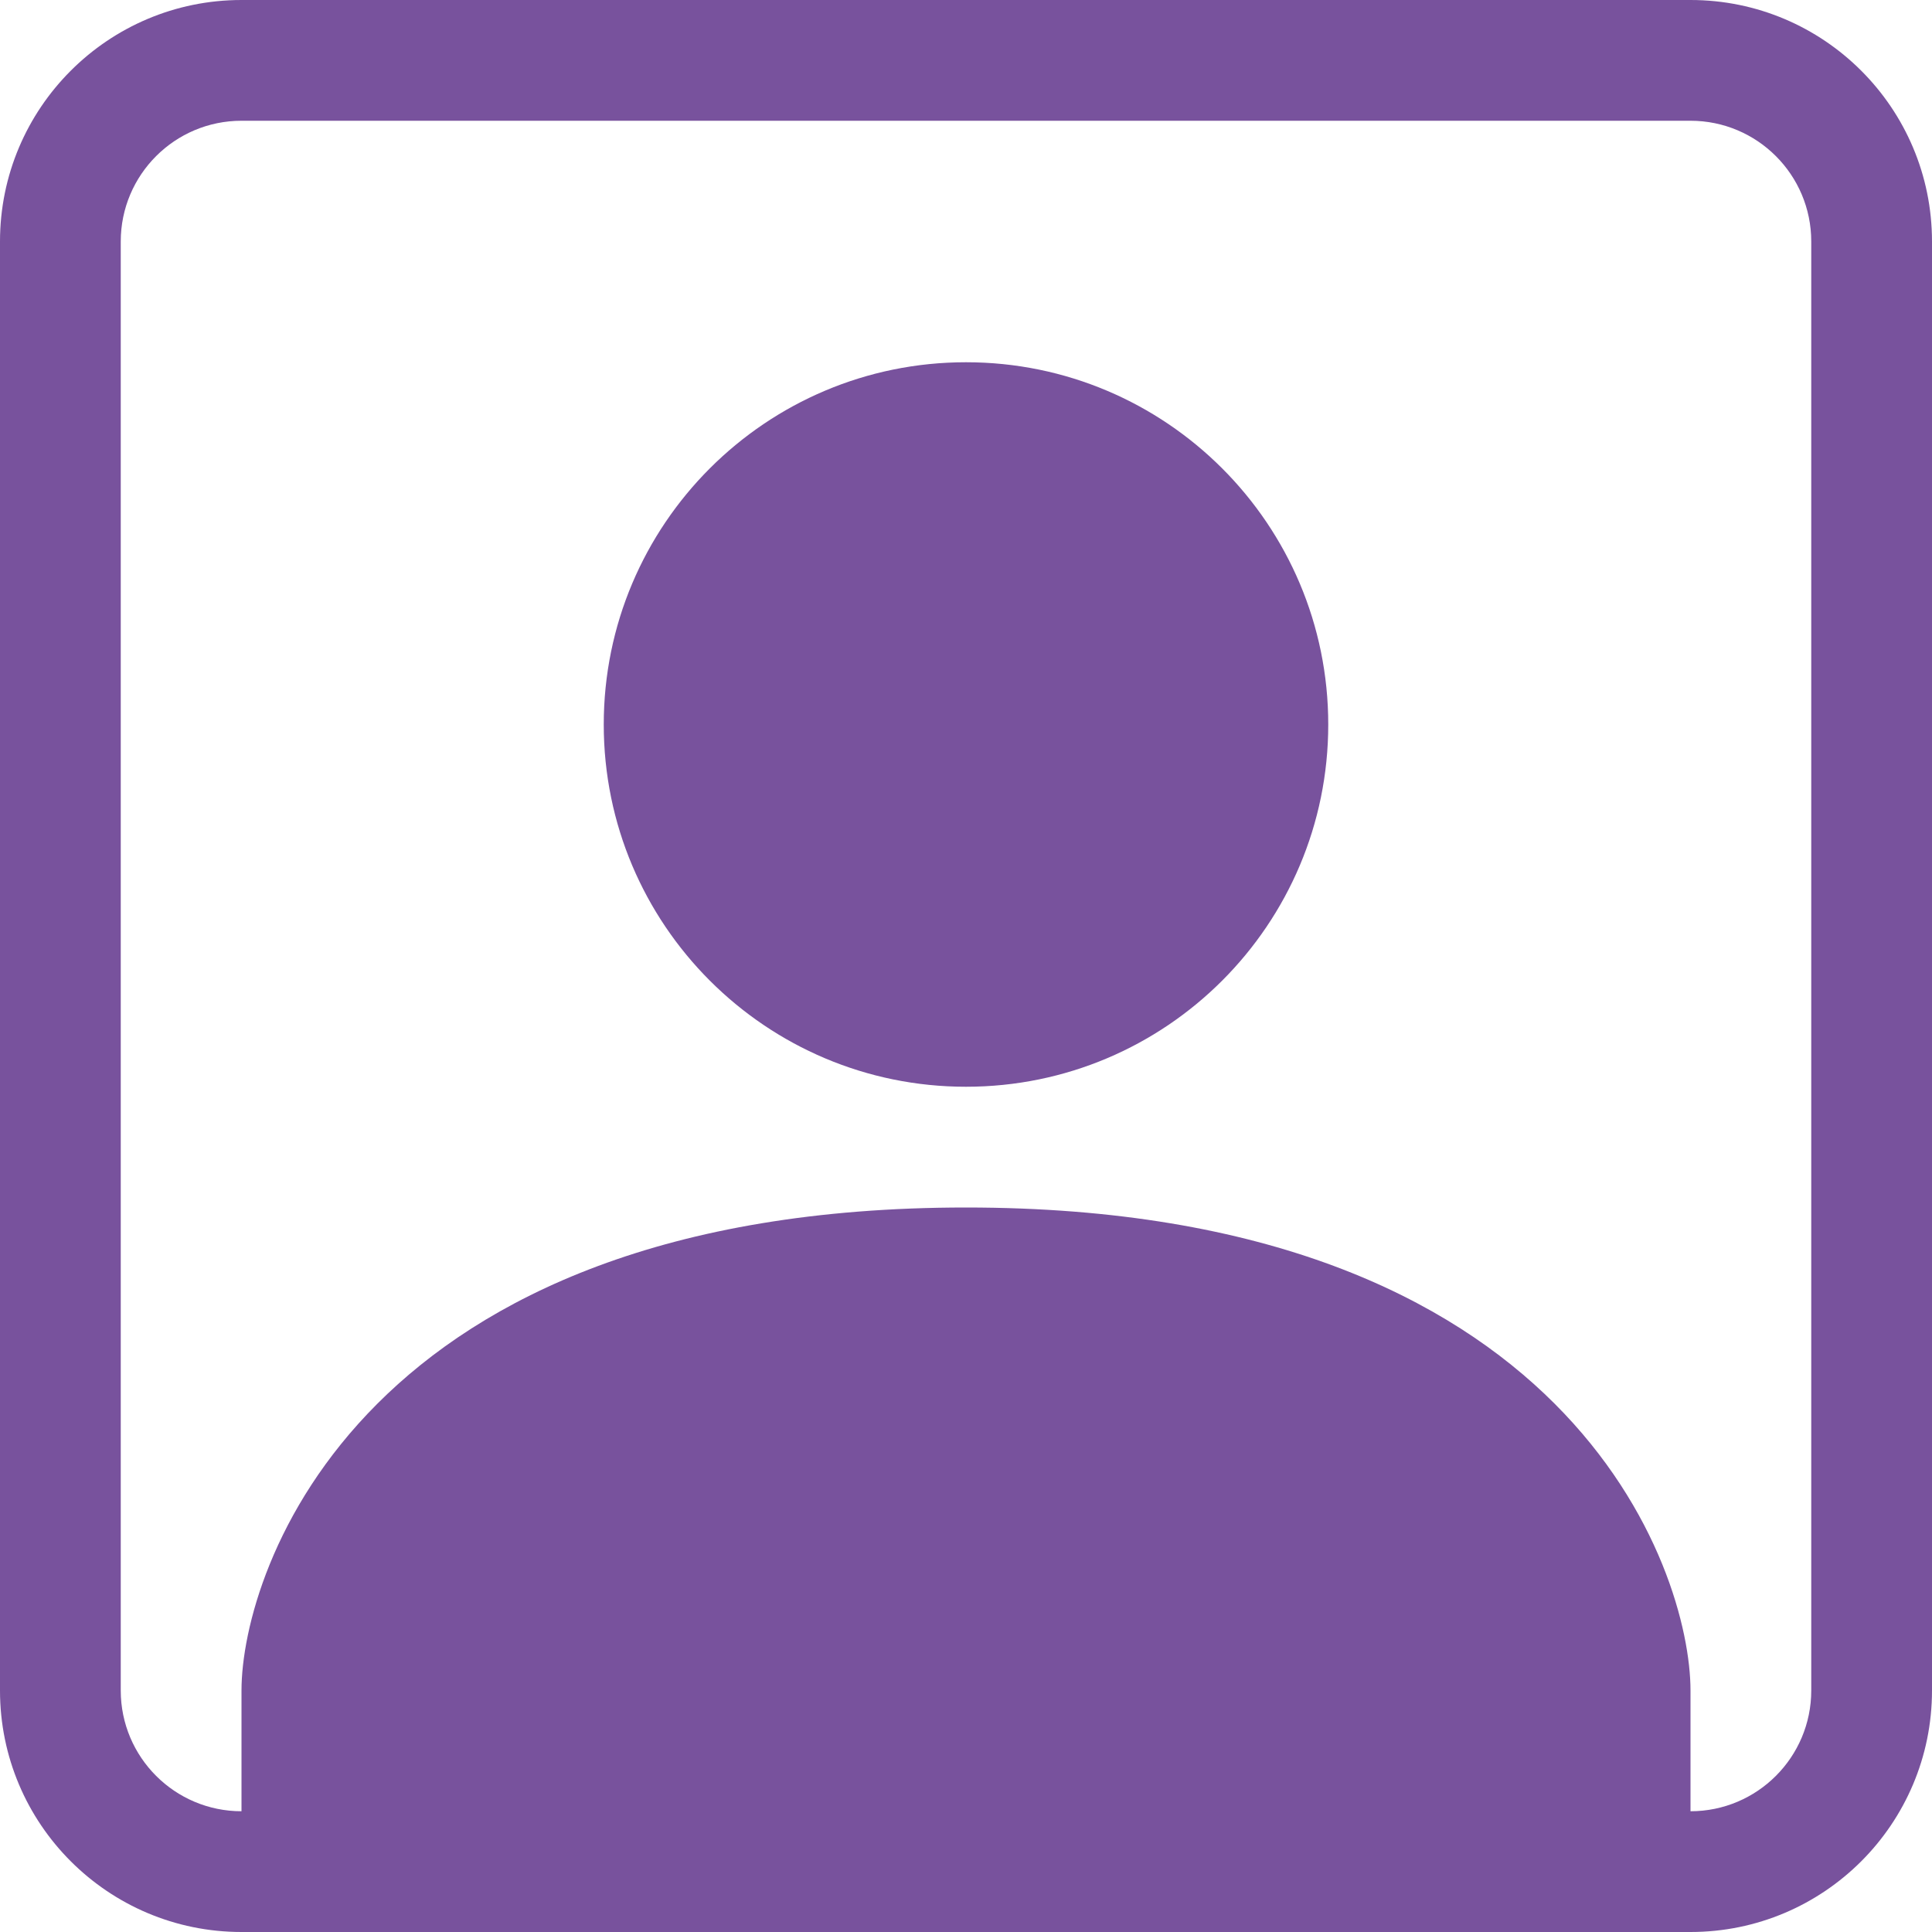
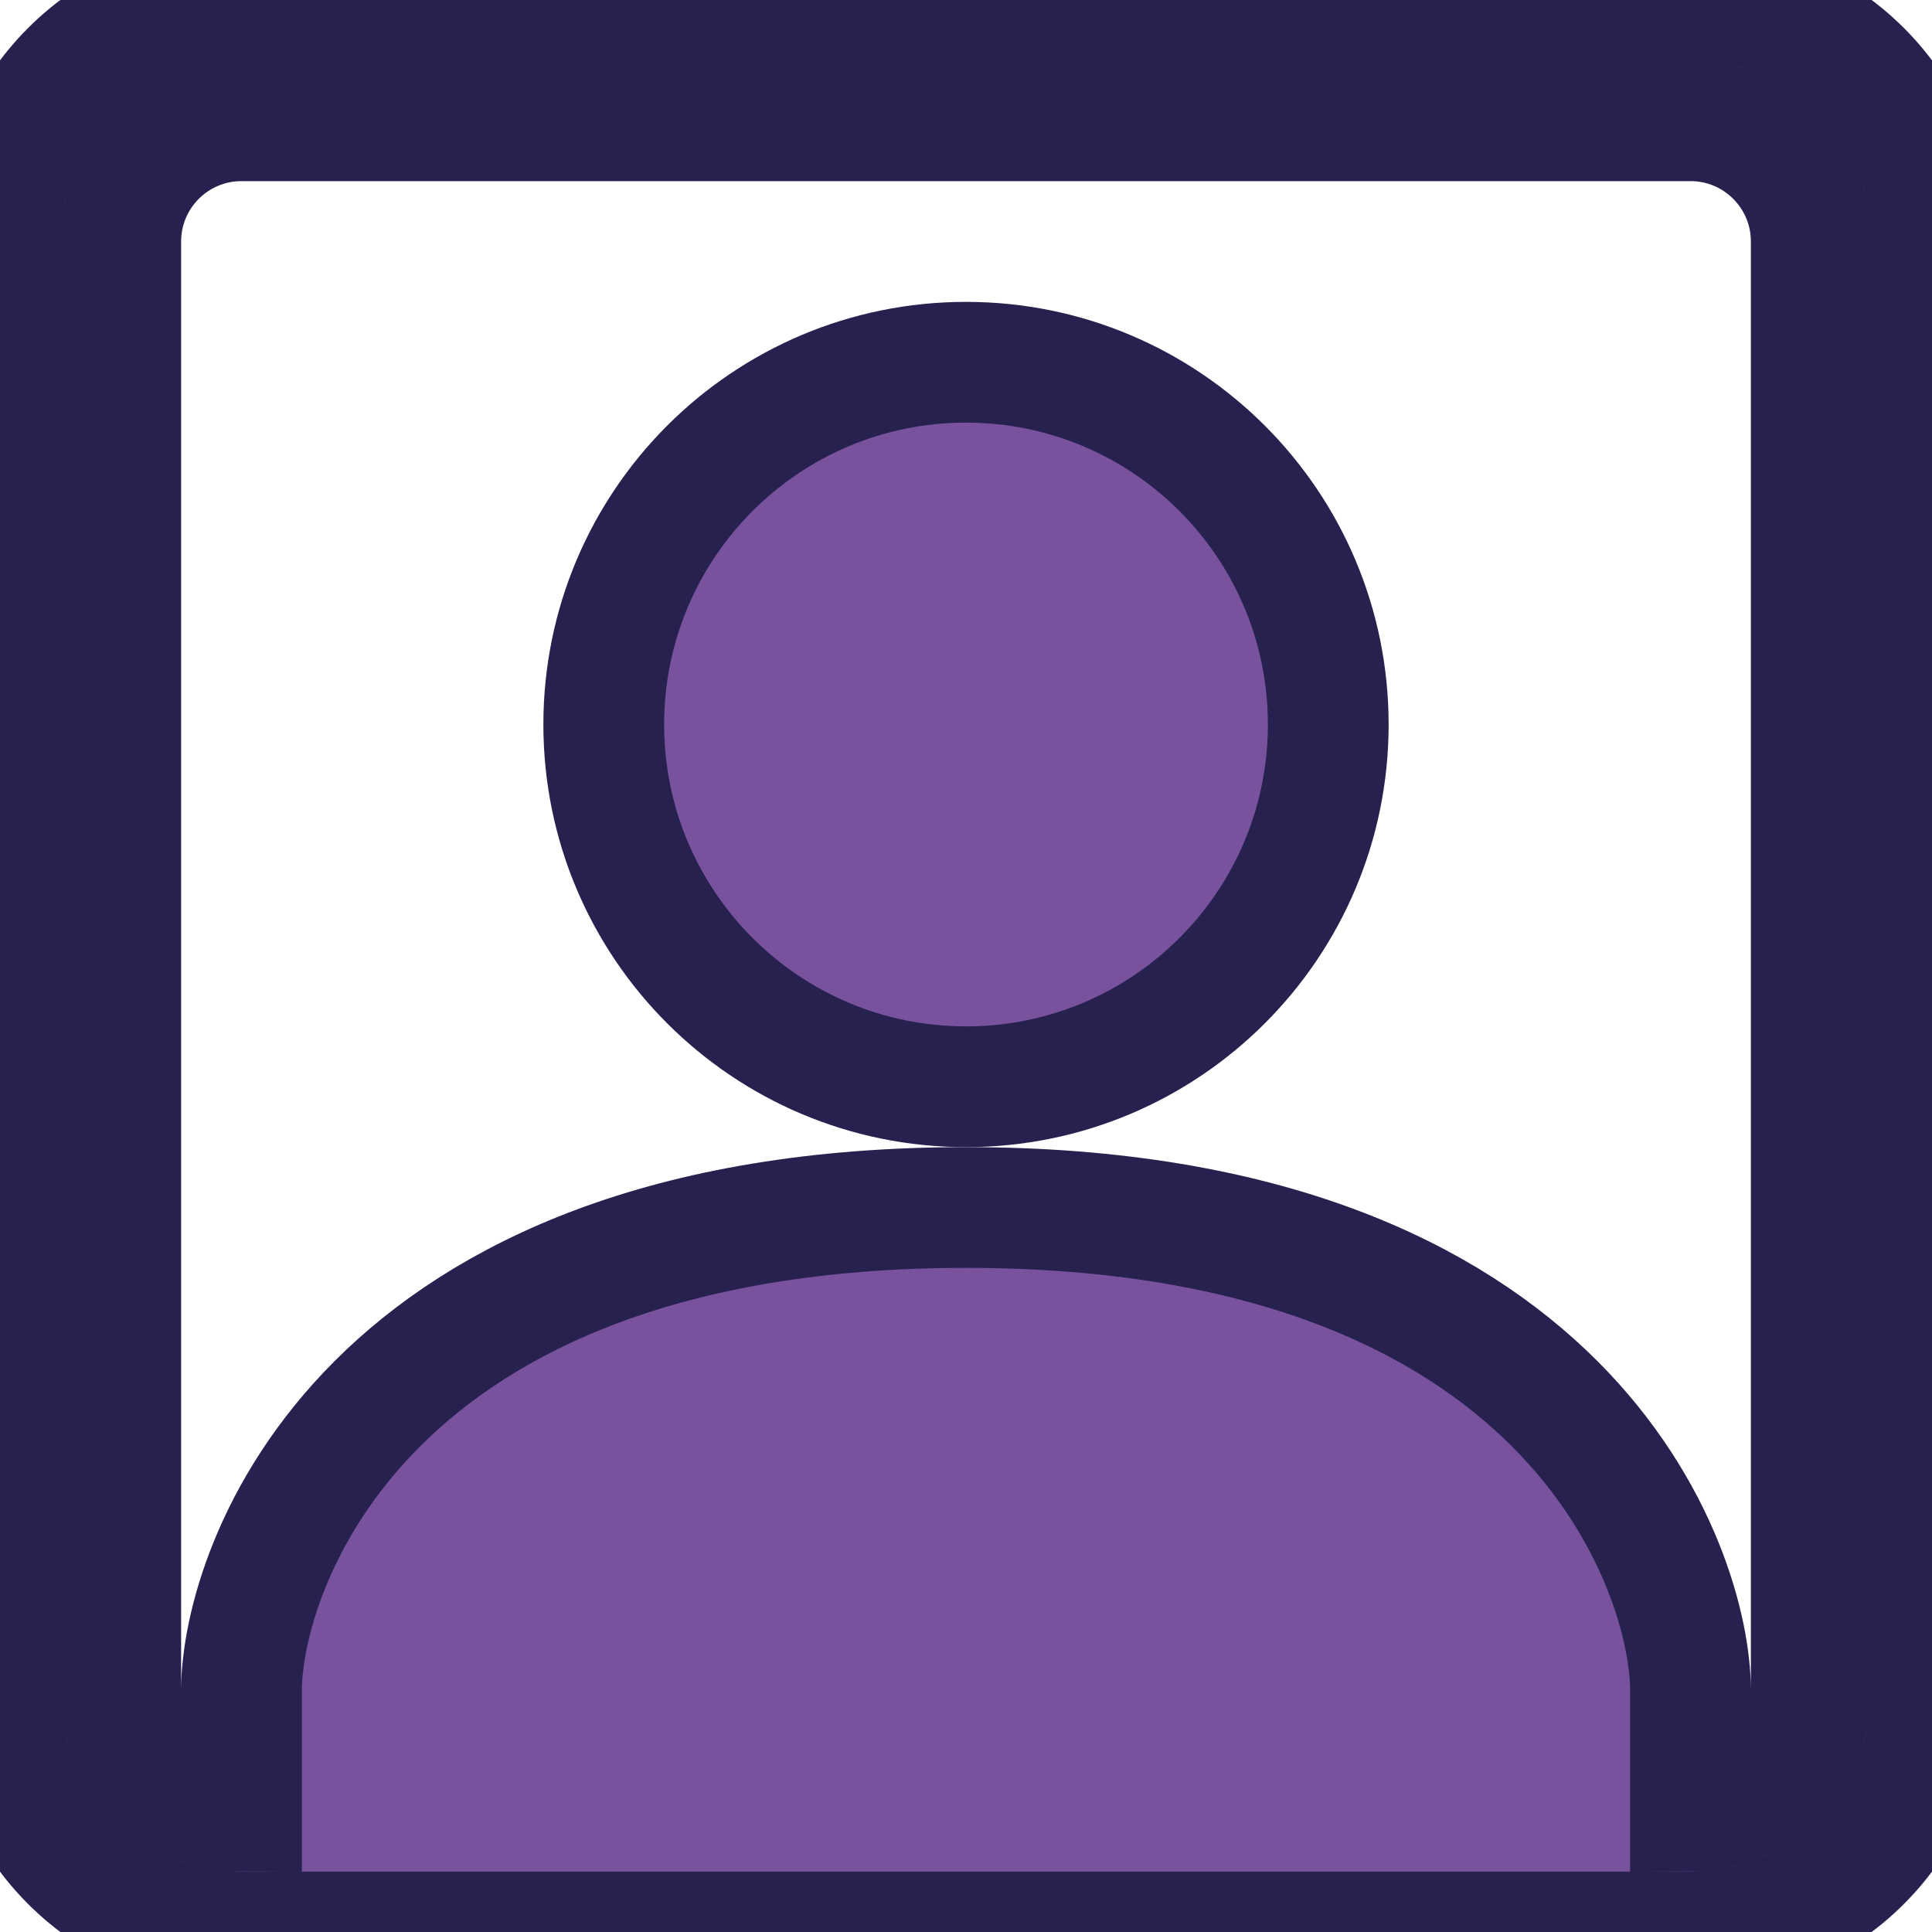
- <svg xmlns="http://www.w3.org/2000/svg" width="16" height="16" fill="#78529d" class="bi bi-person-square" viewBox="0 0 16 16">
+ <svg xmlns="http://www.w3.org/2000/svg" width="16" height="16" fill="#78529d" stroke="#26214f" class="bi bi-person-square" viewBox="0 0 16 16">
  <path d="M11 6a3 3 0 1 1-6 0 3 3 0 0 1 6 0" />
  <path d="M2 0a2 2 0 0 0-2 2v12a2 2 0 0 0 2 2h12a2 2 0 0 0 2-2V2a2 2 0 0 0-2-2zm12 1a1 1 0 0 1 1 1v12a1 1 0 0 1-1 1v-1c0-1-1-4-6-4s-6 3-6 4v1a1 1 0 0 1-1-1V2a1 1 0 0 1 1-1z" />
</svg>
